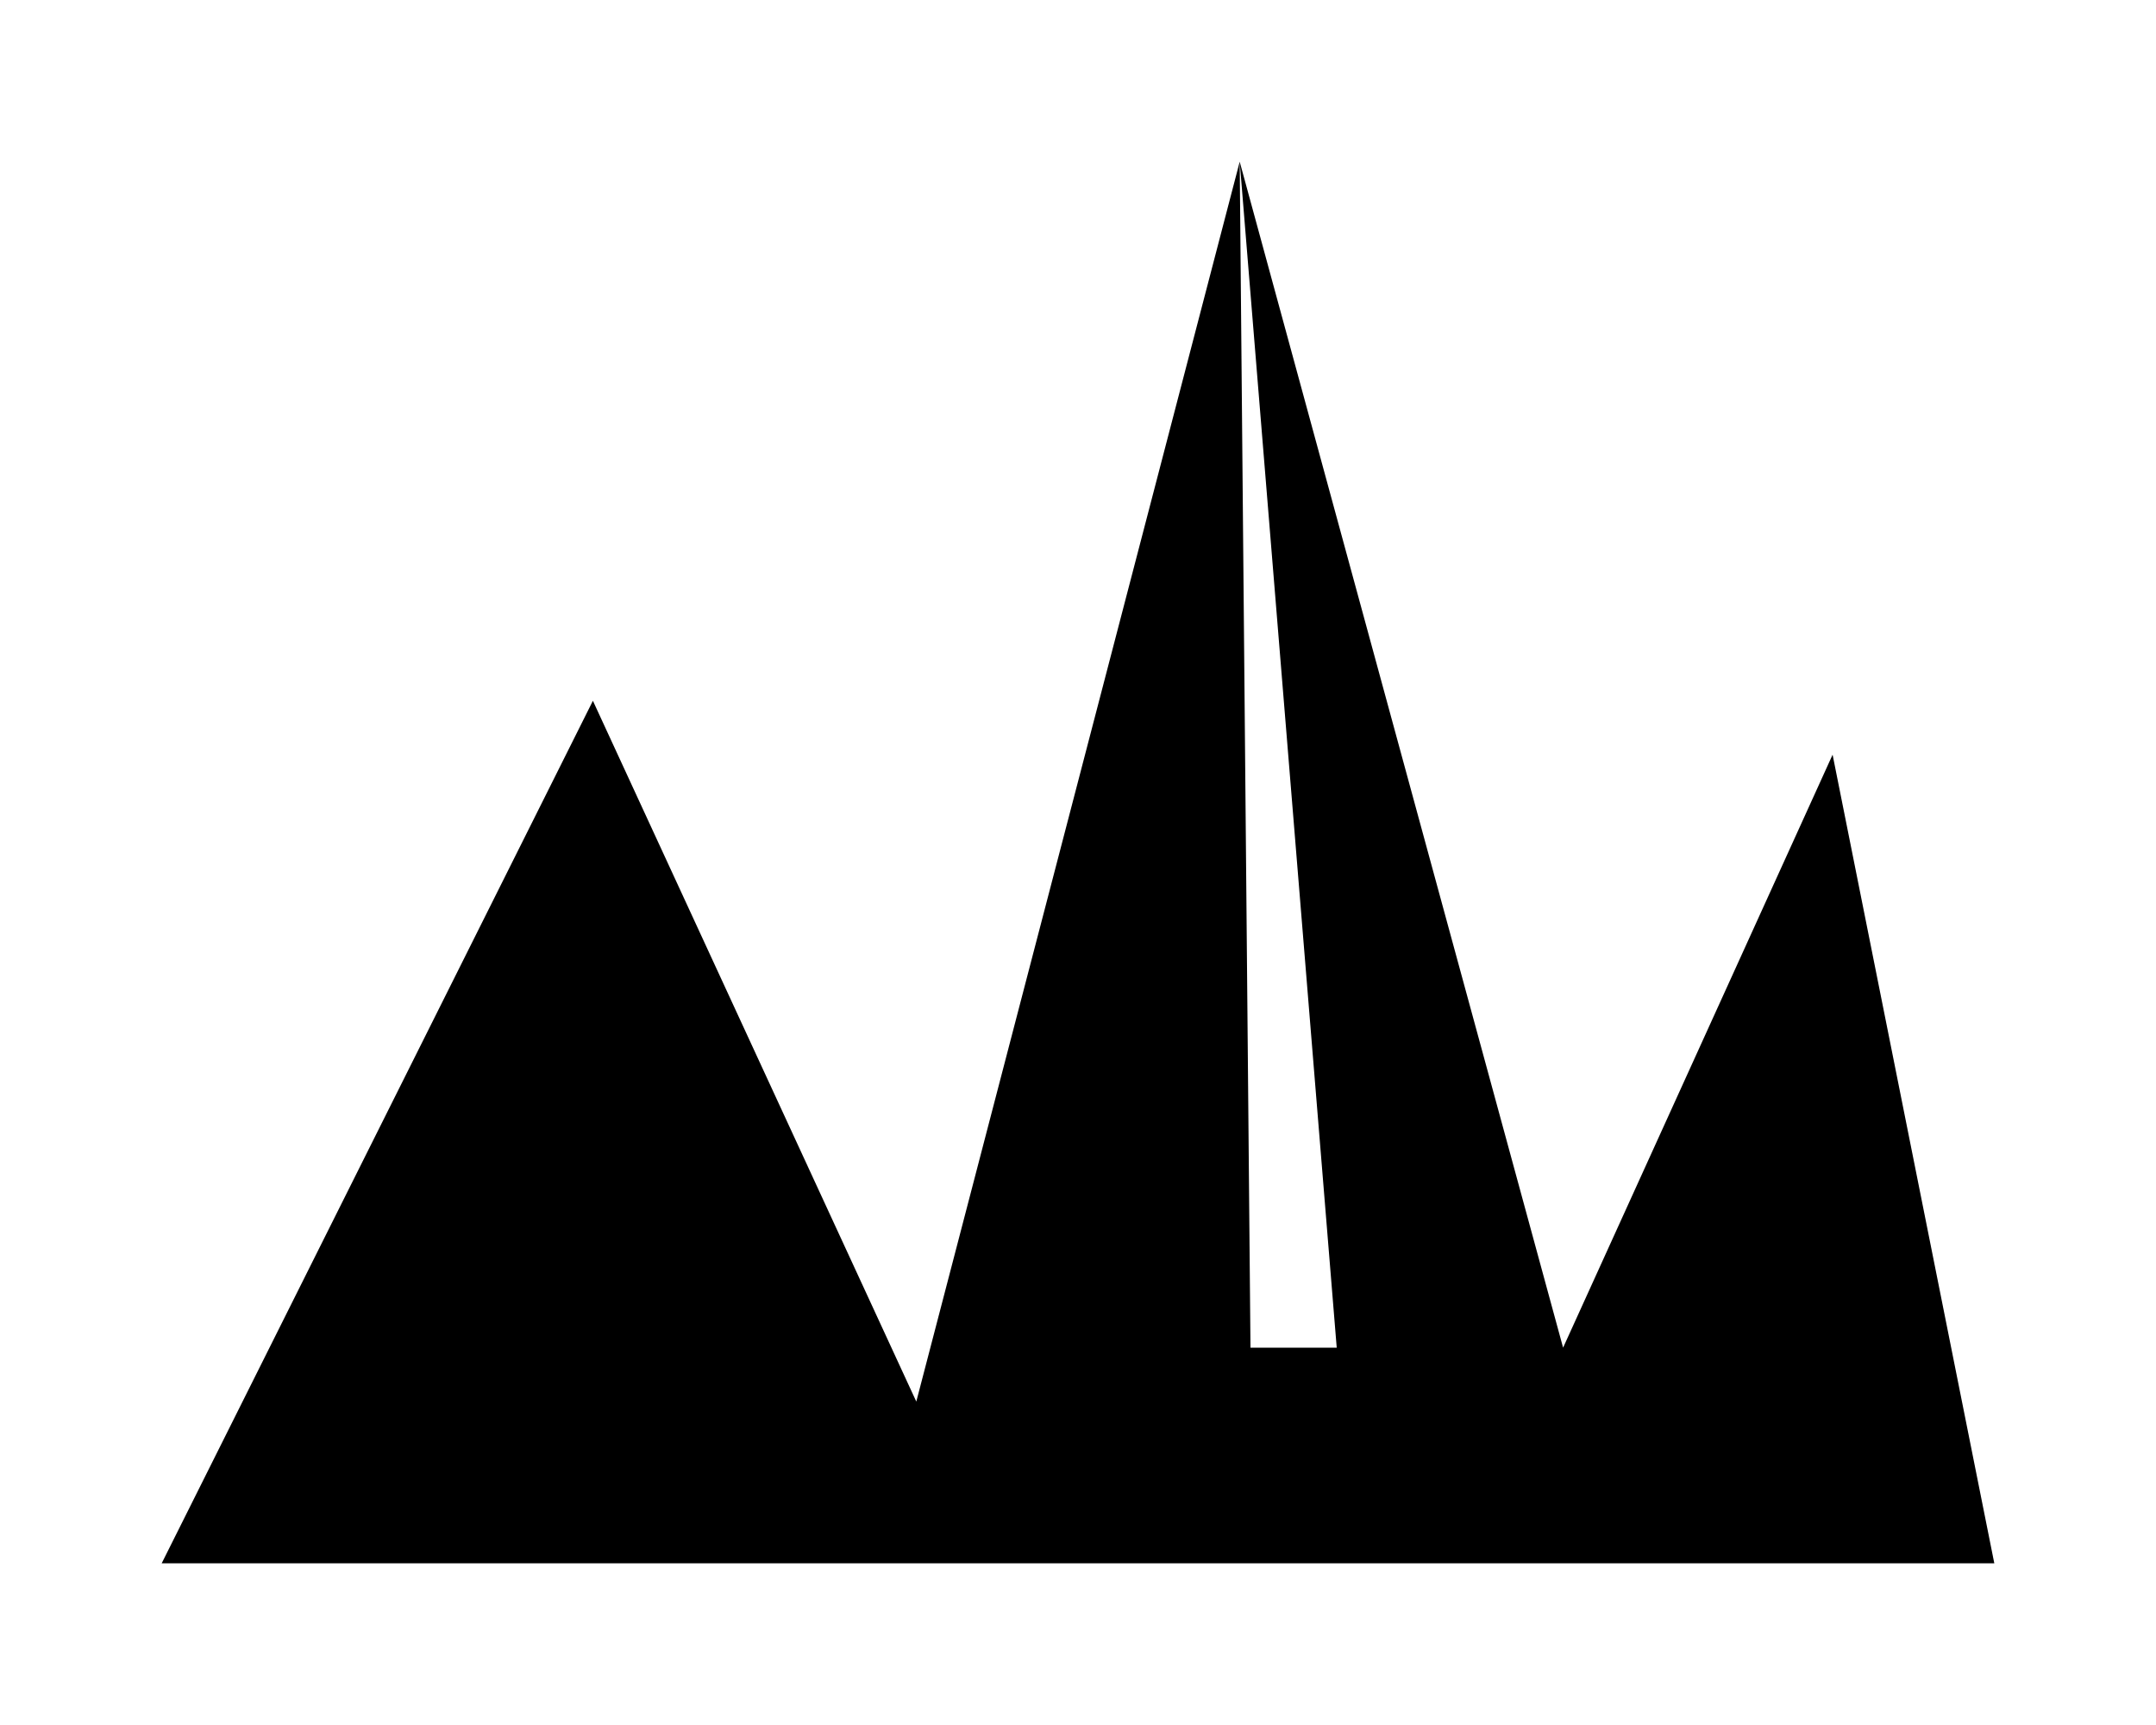
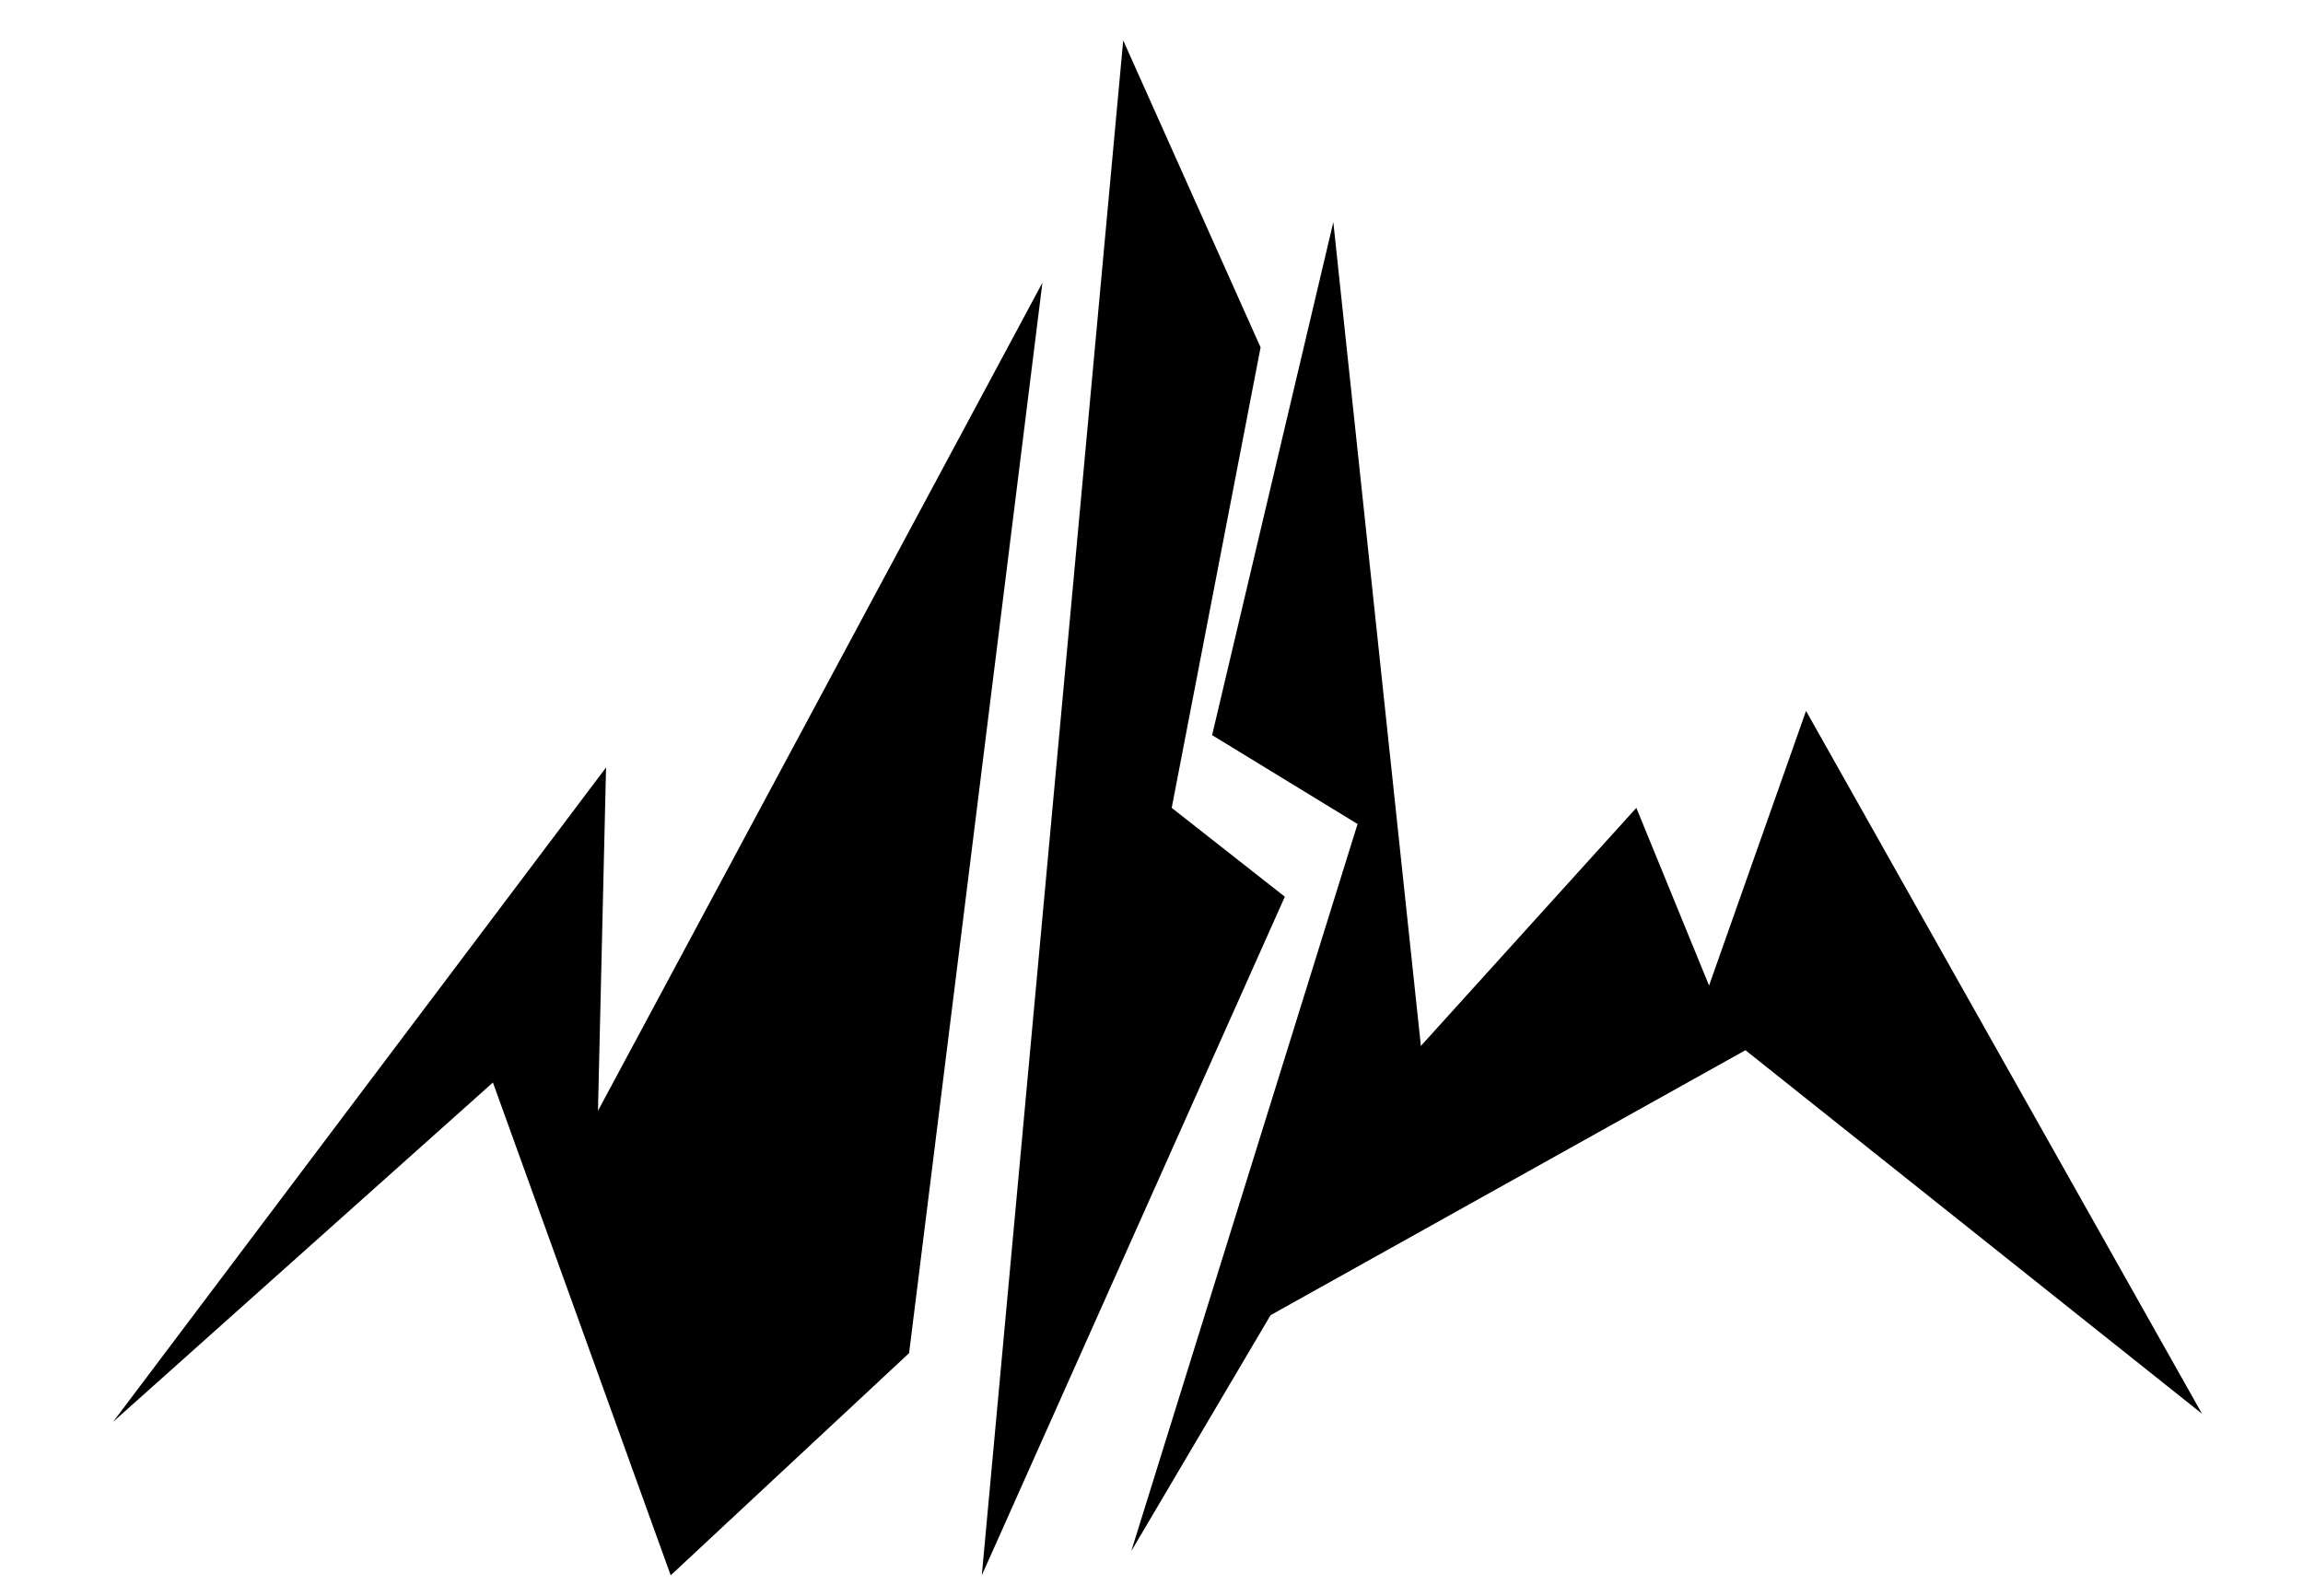
- <svg xmlns="http://www.w3.org/2000/svg" viewBox="0 5 200 160">
-   <path fill-rule="evenodd" clip-rule="evenodd" fill="#000000" d="M15 150 L55 70 L85 135 L115 20 L145 130 L170 75 L185 150 Z M115 20 L124 130 L116 130 Z" />
+ <svg xmlns="http://www.w3.org/2000/svg" viewBox="0 0 570 395">
+   <g fill="#000000">
+     <path d="M28 352 L150 190 L148 275 L258 70 L225 335 L166 390 L122 268 Z" />
+     <path d="M278 10 L312 86 L290 200 L318 222 L243 390 Z" />
+     <path d="M330 55 L300 182 L336 204 L280 384 L352 262 Z" />
+     <path d="M310 305 L405 200 L423 244 L447 176 L545 350 L432 260 L303 332 Z" />
+   </g>
</svg>
